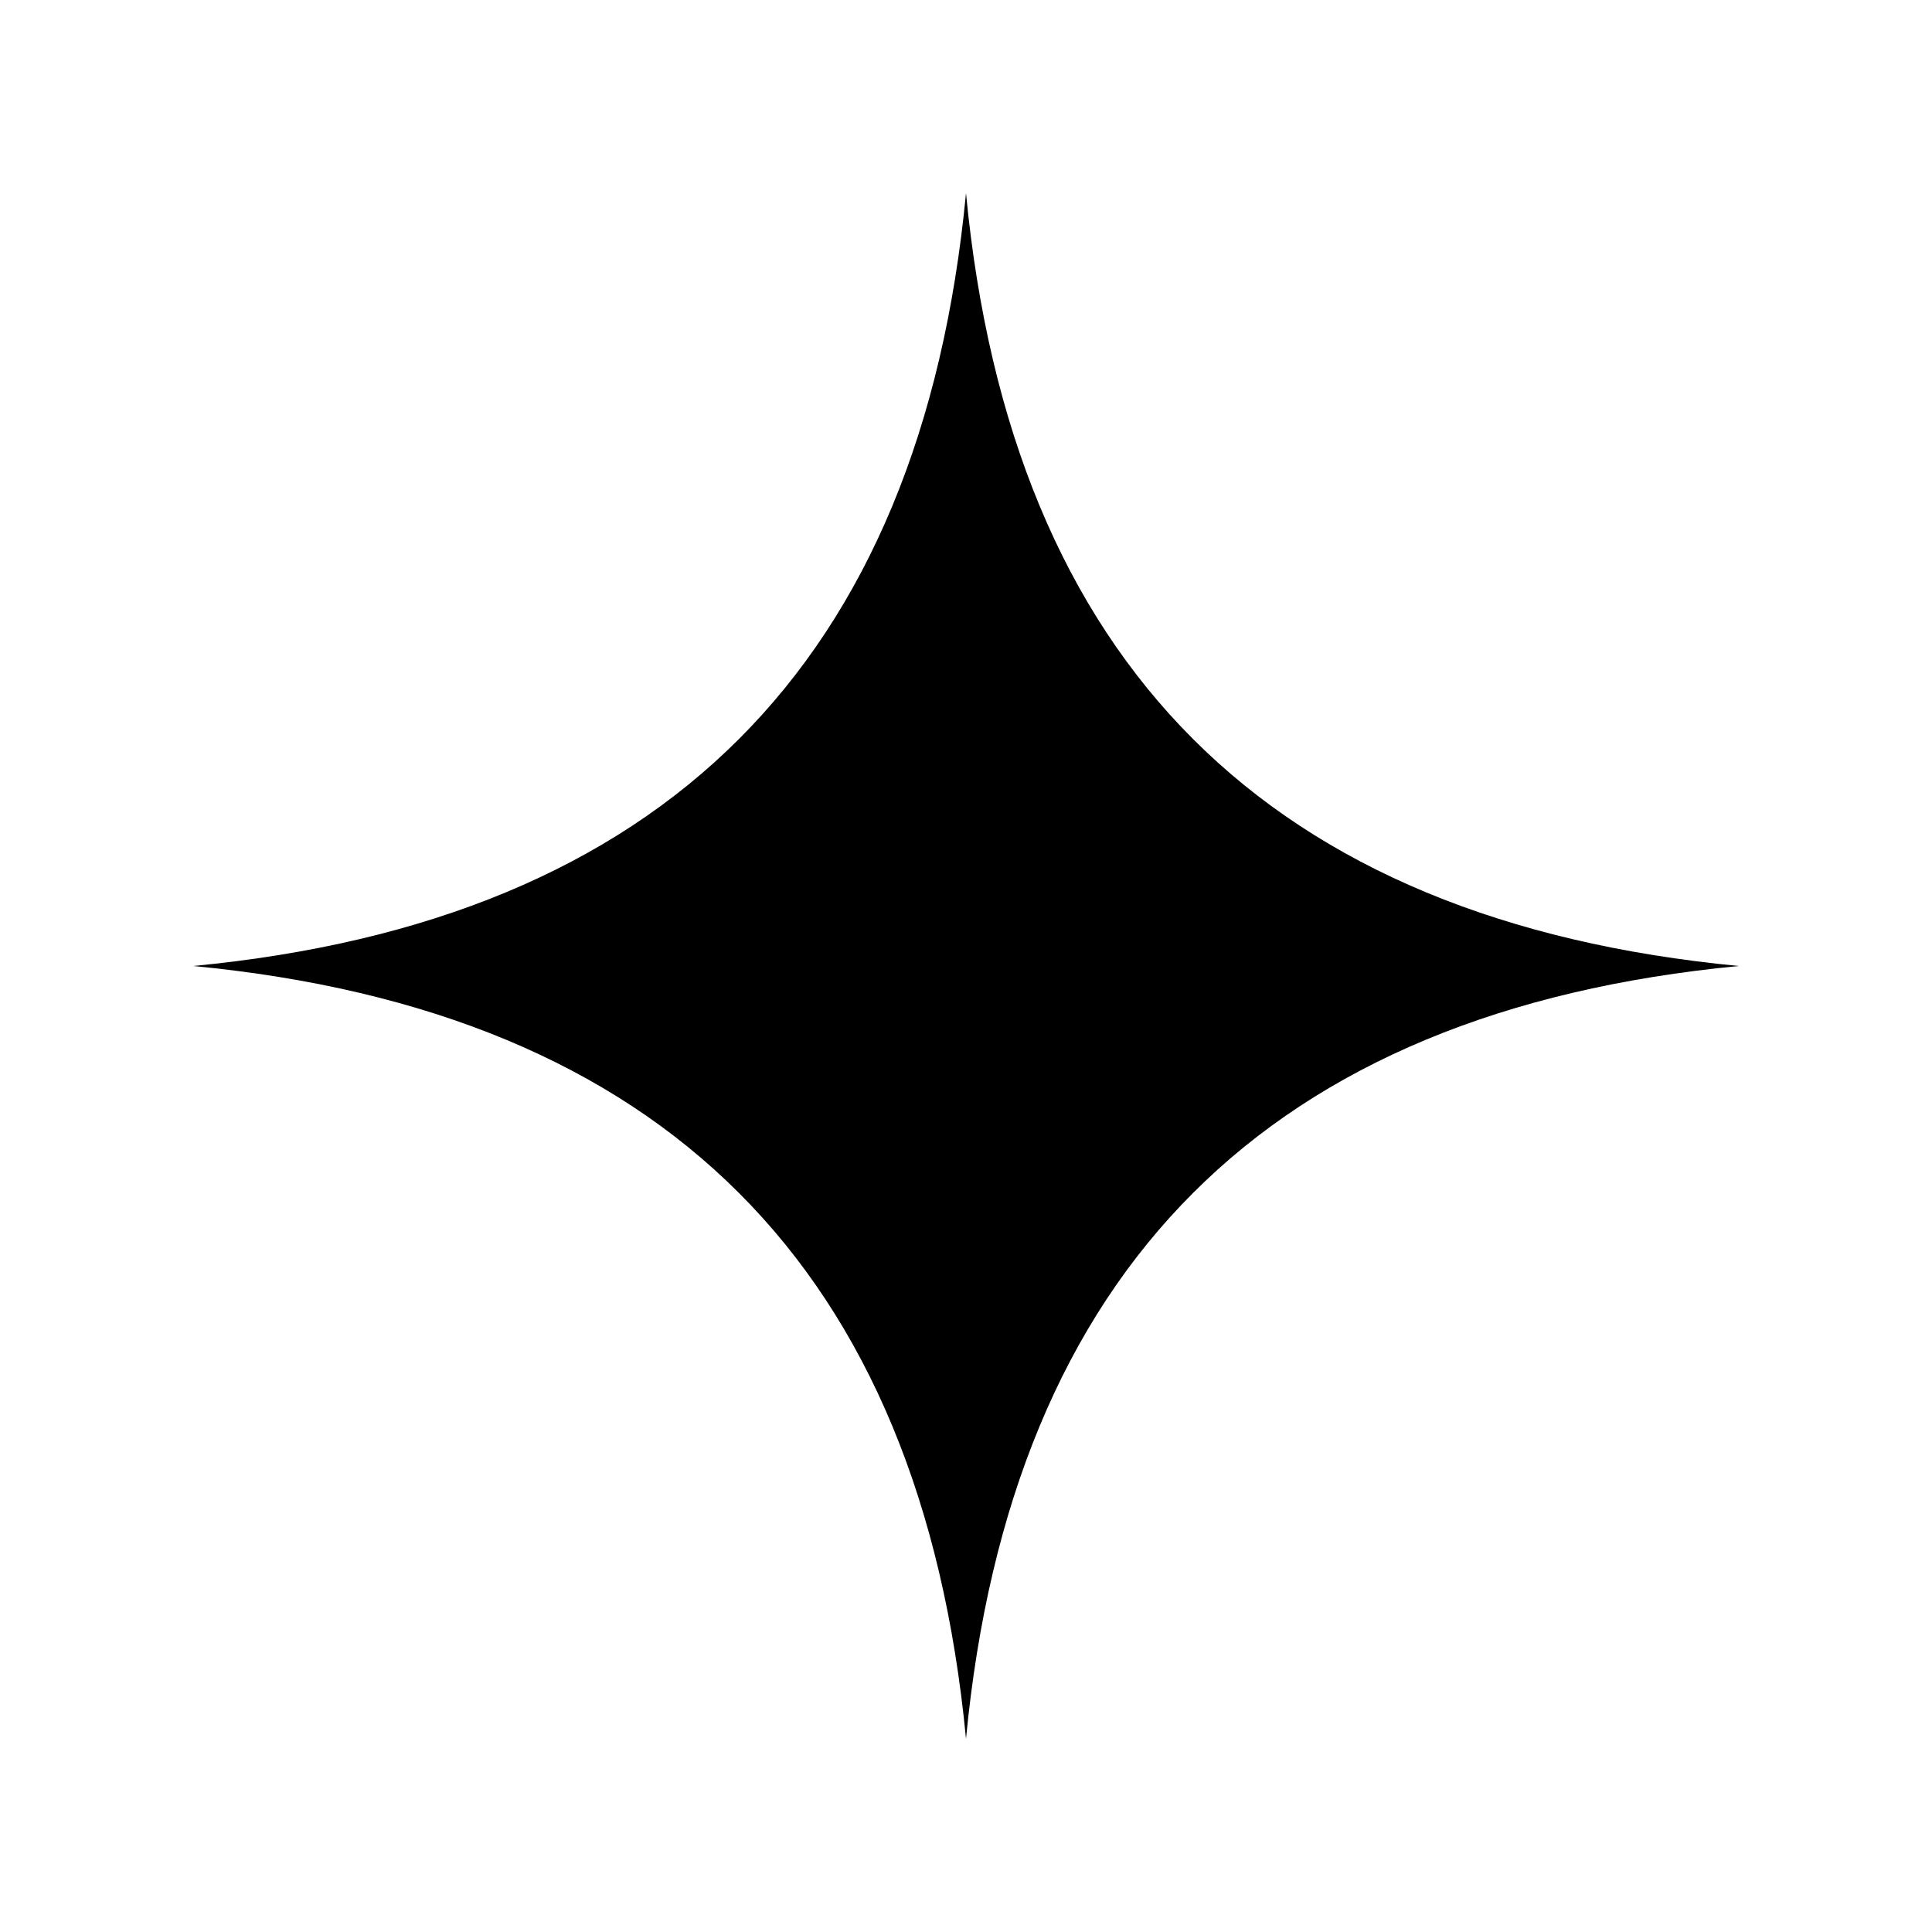
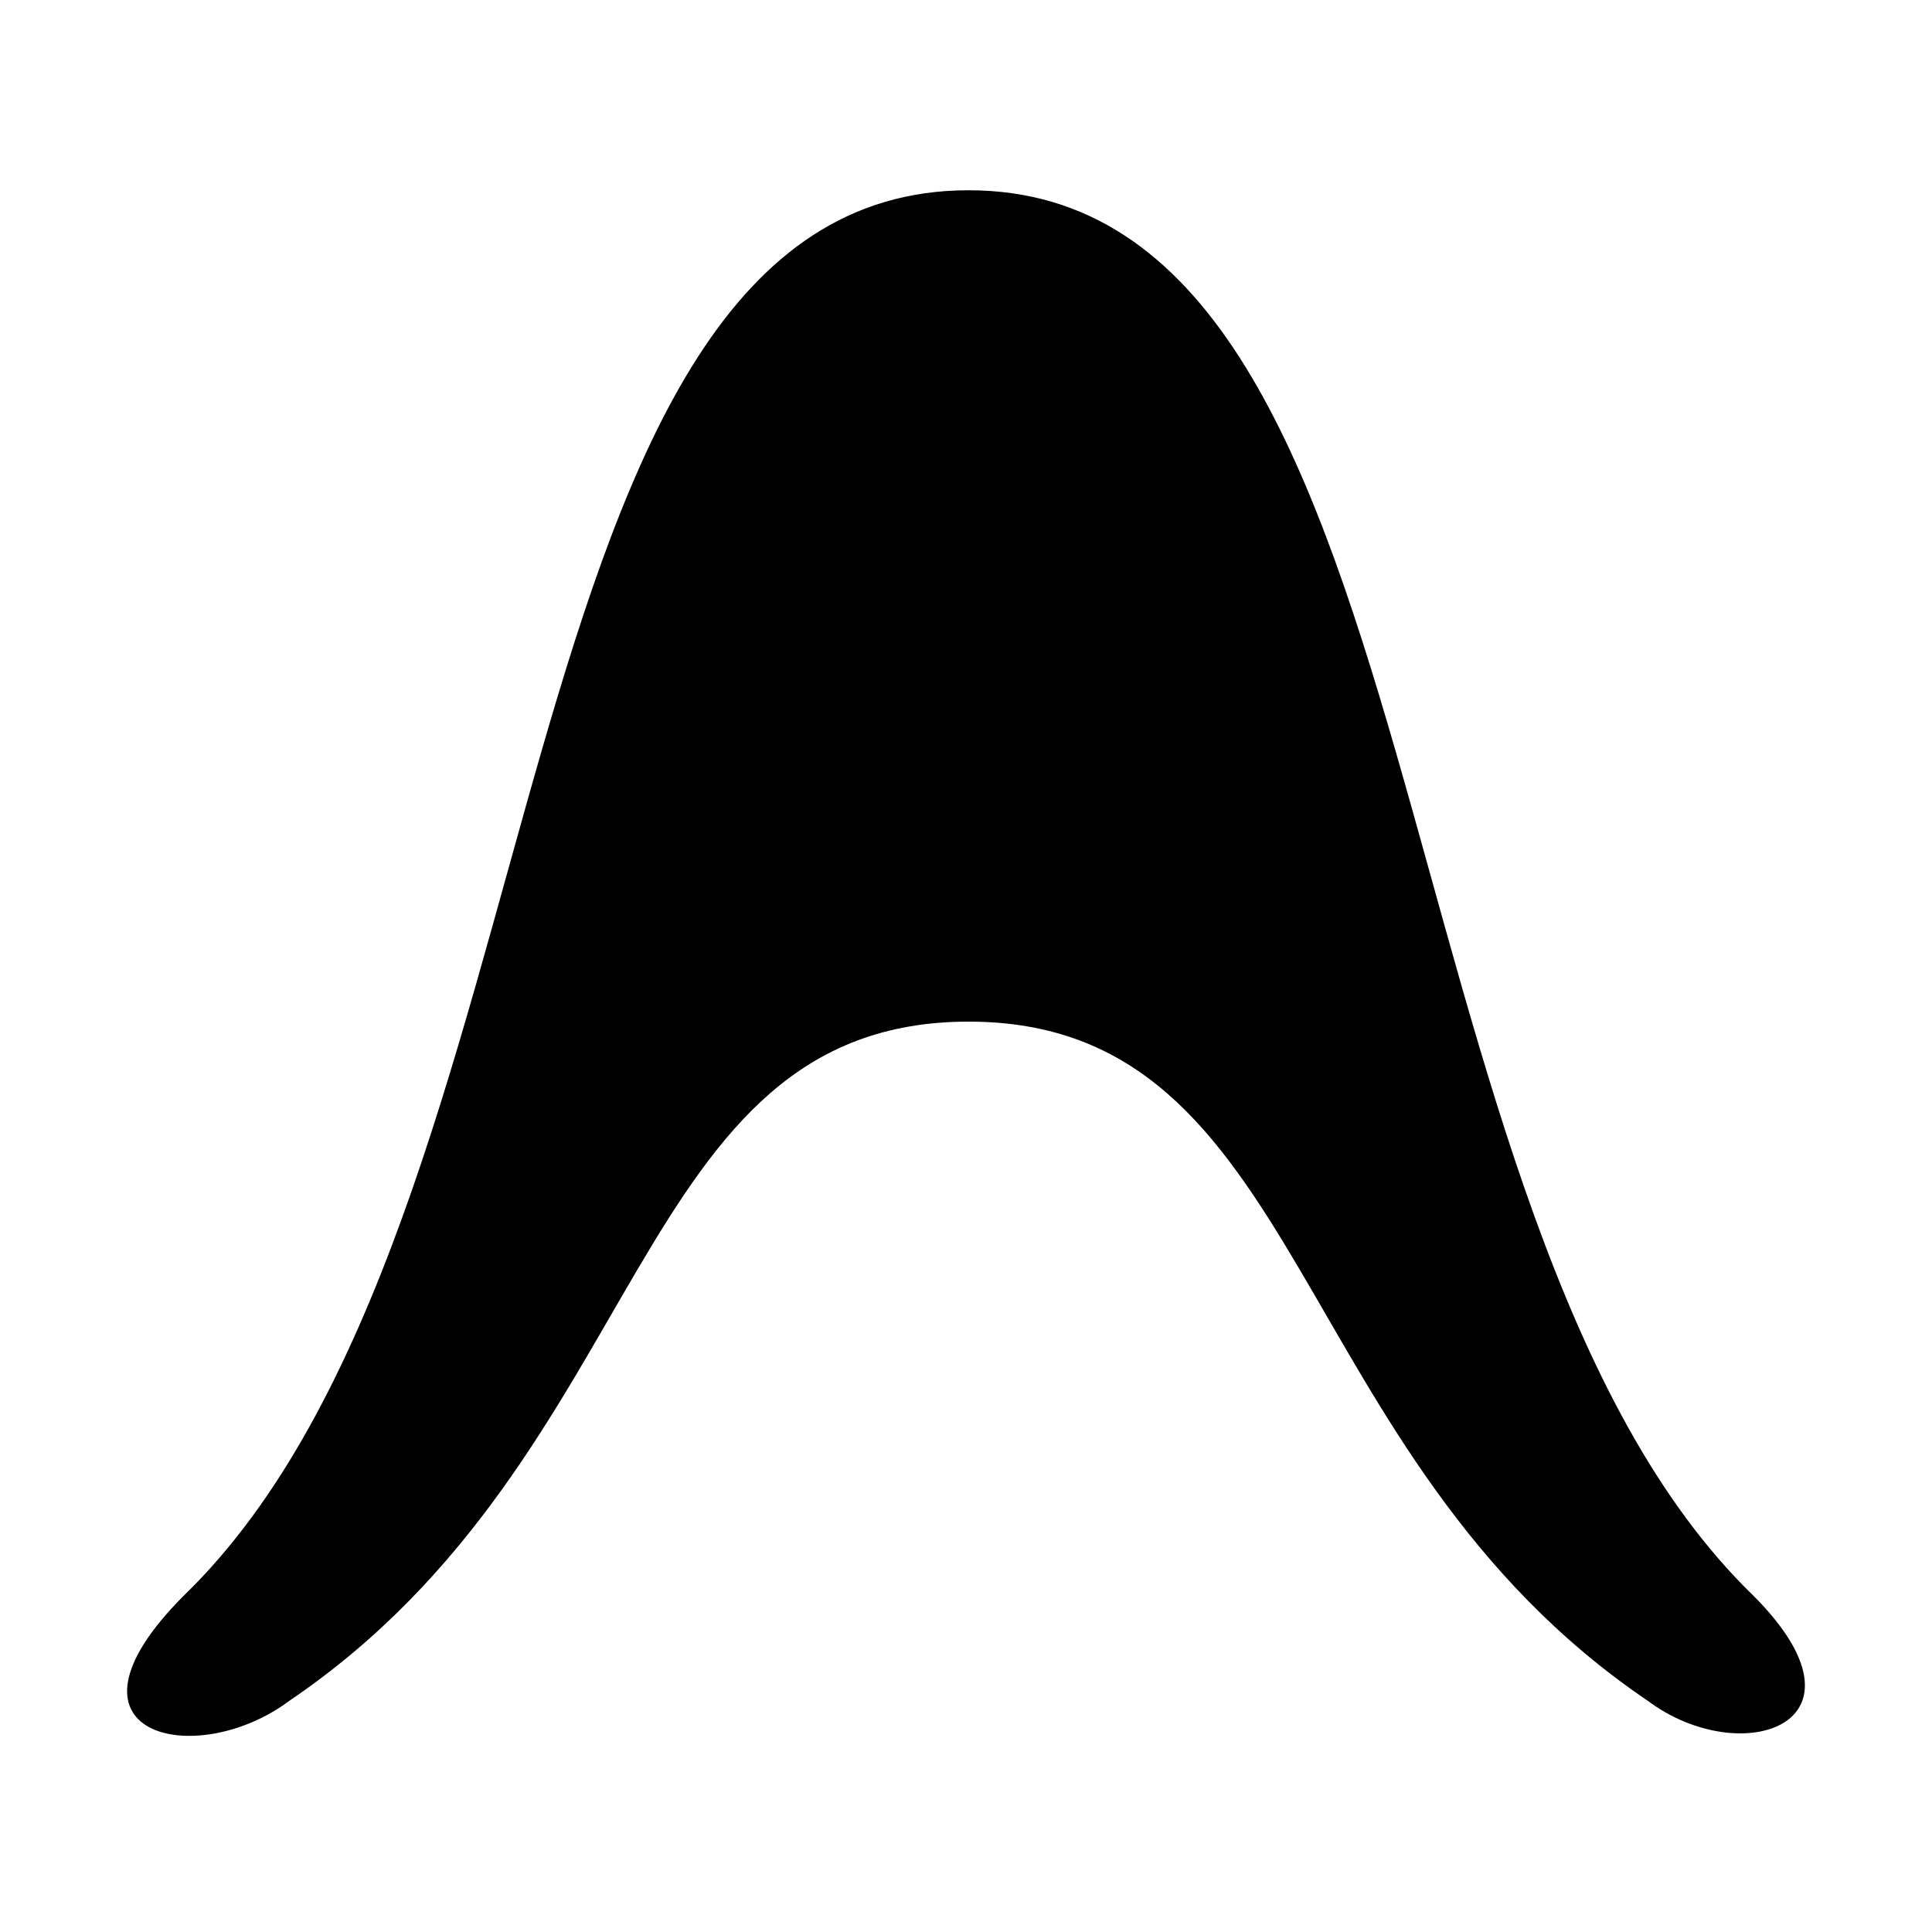
<svg xmlns="http://www.w3.org/2000/svg" width="100" height="100" viewBox="0 0 100 100" fill="none">
-   <path d="M50 10Q53.5 46.5 90 50Q53.5 53.5 50 90Q46.5 53.5 10 50Q46.5 46.5 50 10Z" fill="currentColor" />
+   <path d="M85.284 88.03C90.133 91.666 97.406 89.242 90.739 82.576C70.739 63.182 74.981 9.848 50.133 9.848C25.284 9.848 29.527 63.182 9.527 82.576C2.254 89.848 10.133 91.666 14.981 88.03C33.769 75.303 32.557 52.879 50.133 52.879C67.709 52.879 66.496 75.303 85.284 88.03Z" fill="currentColor" />
</svg>
